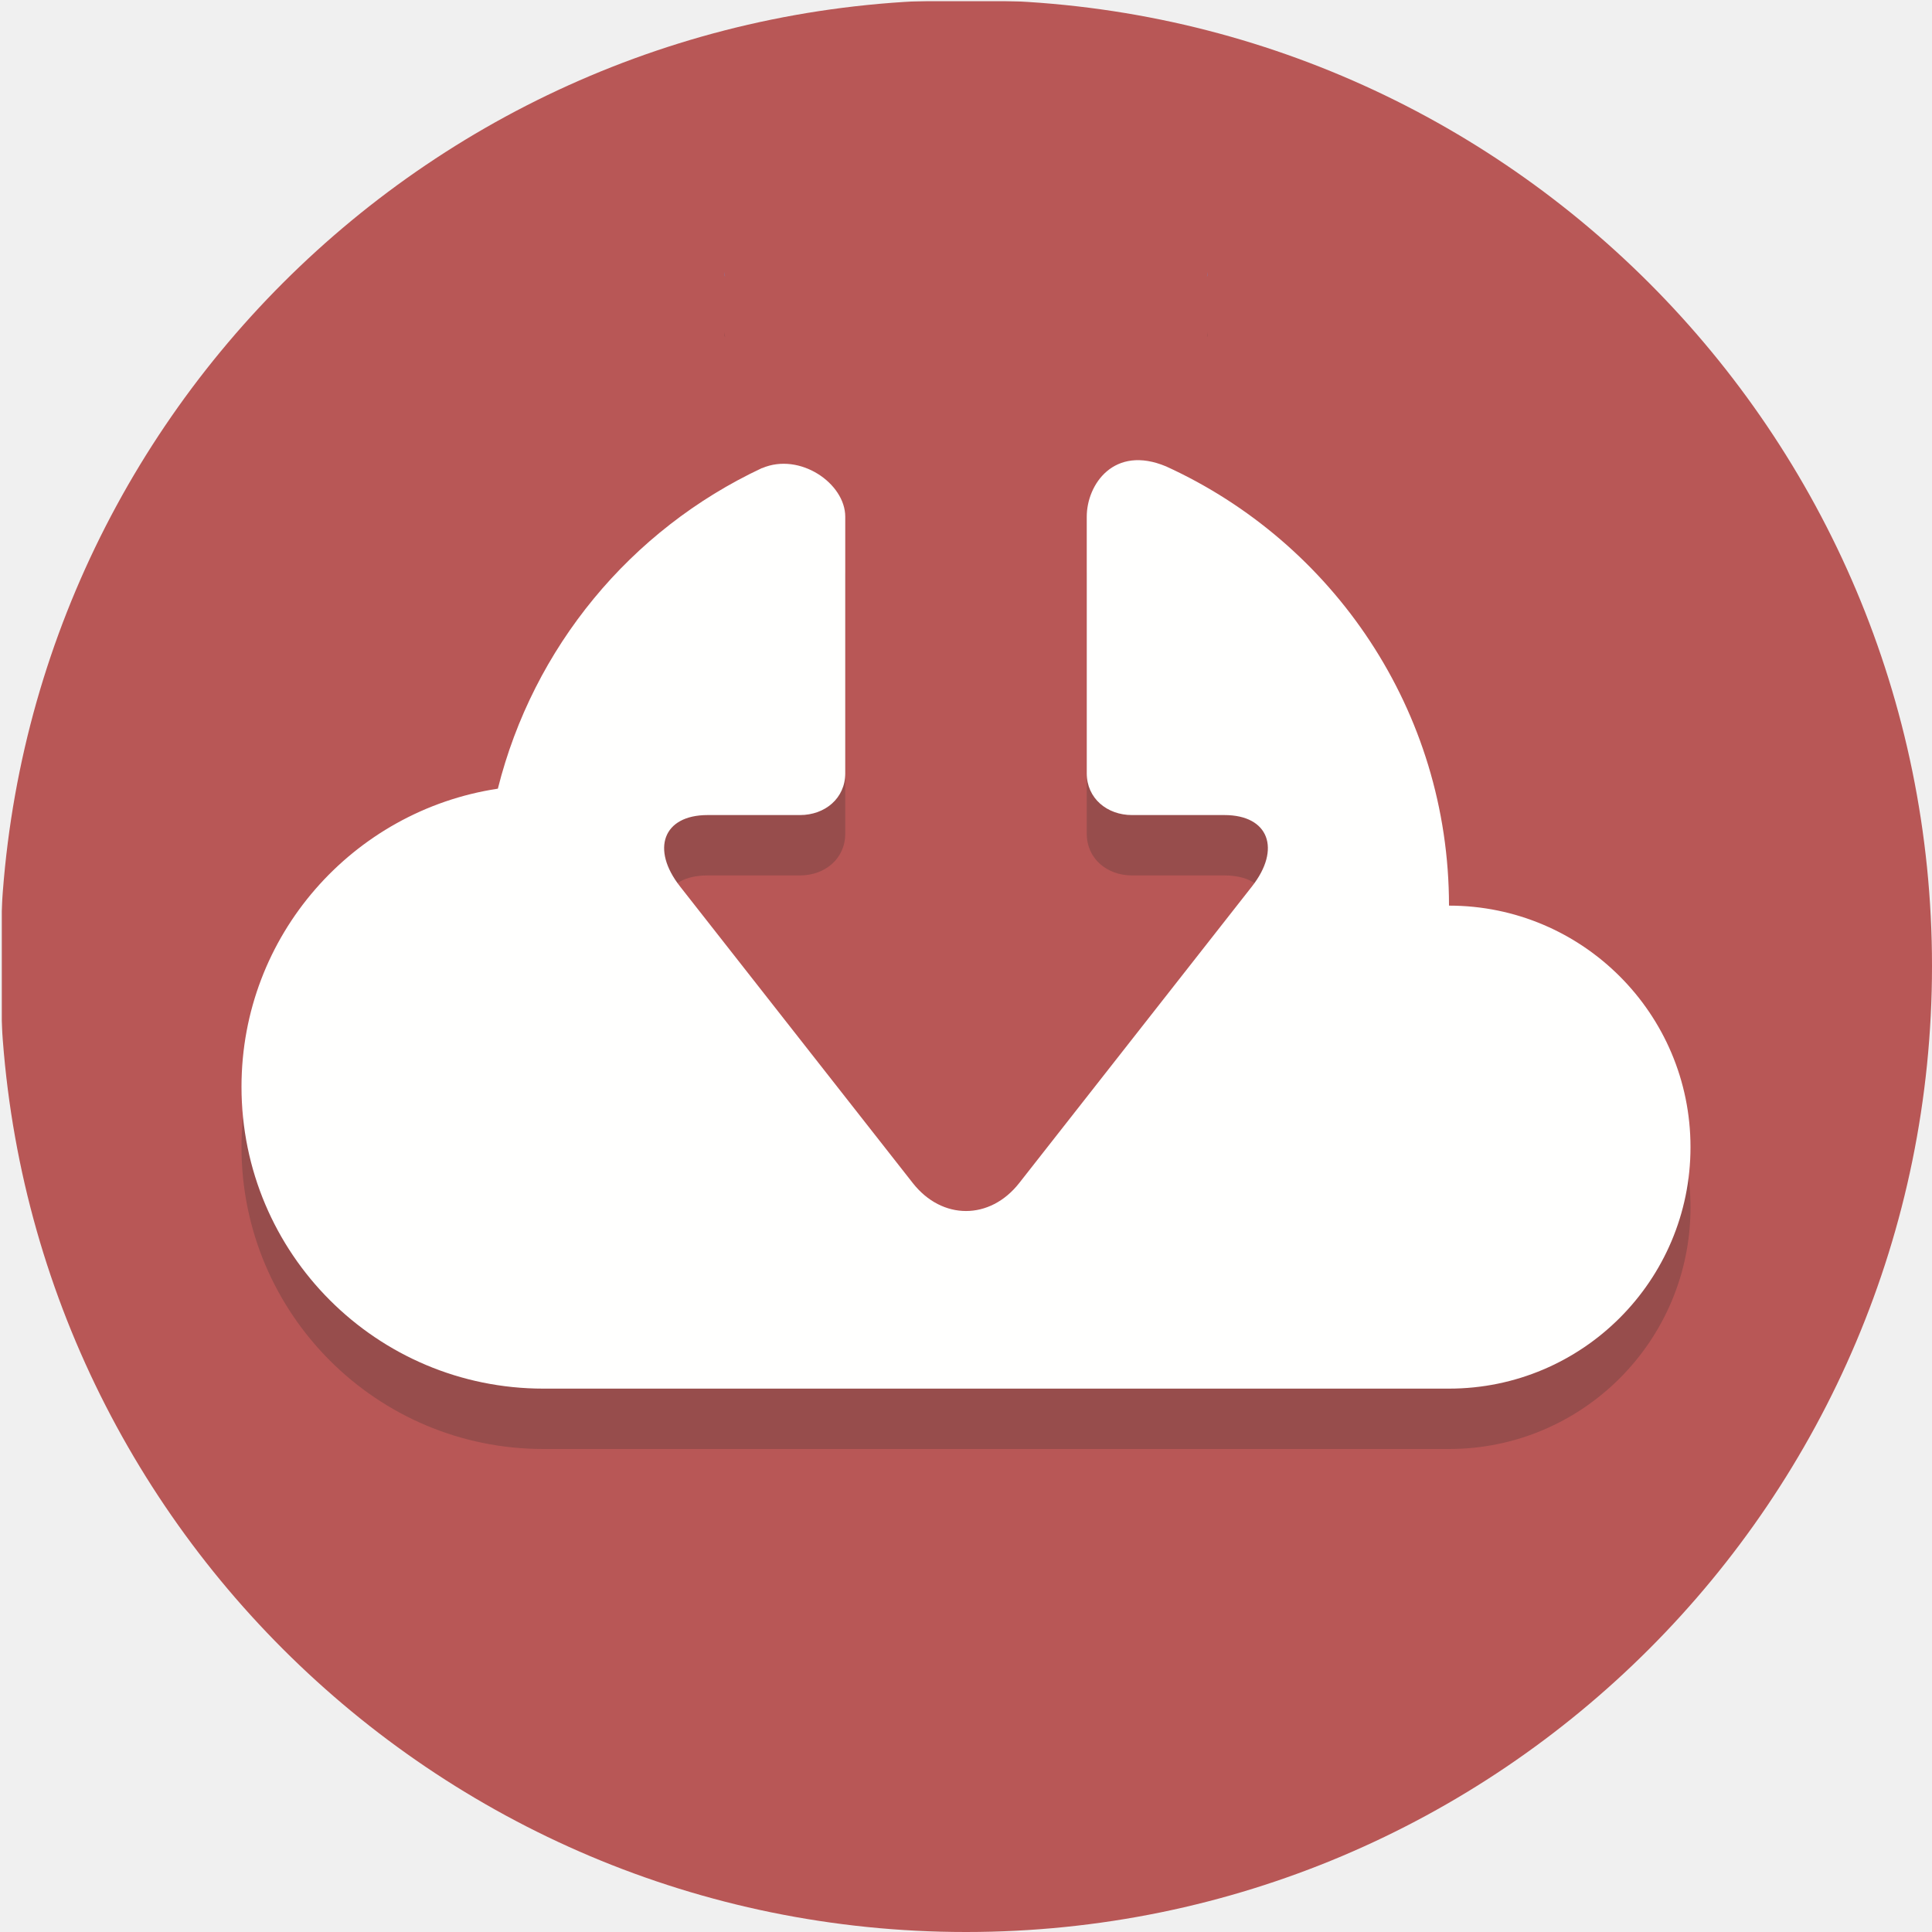
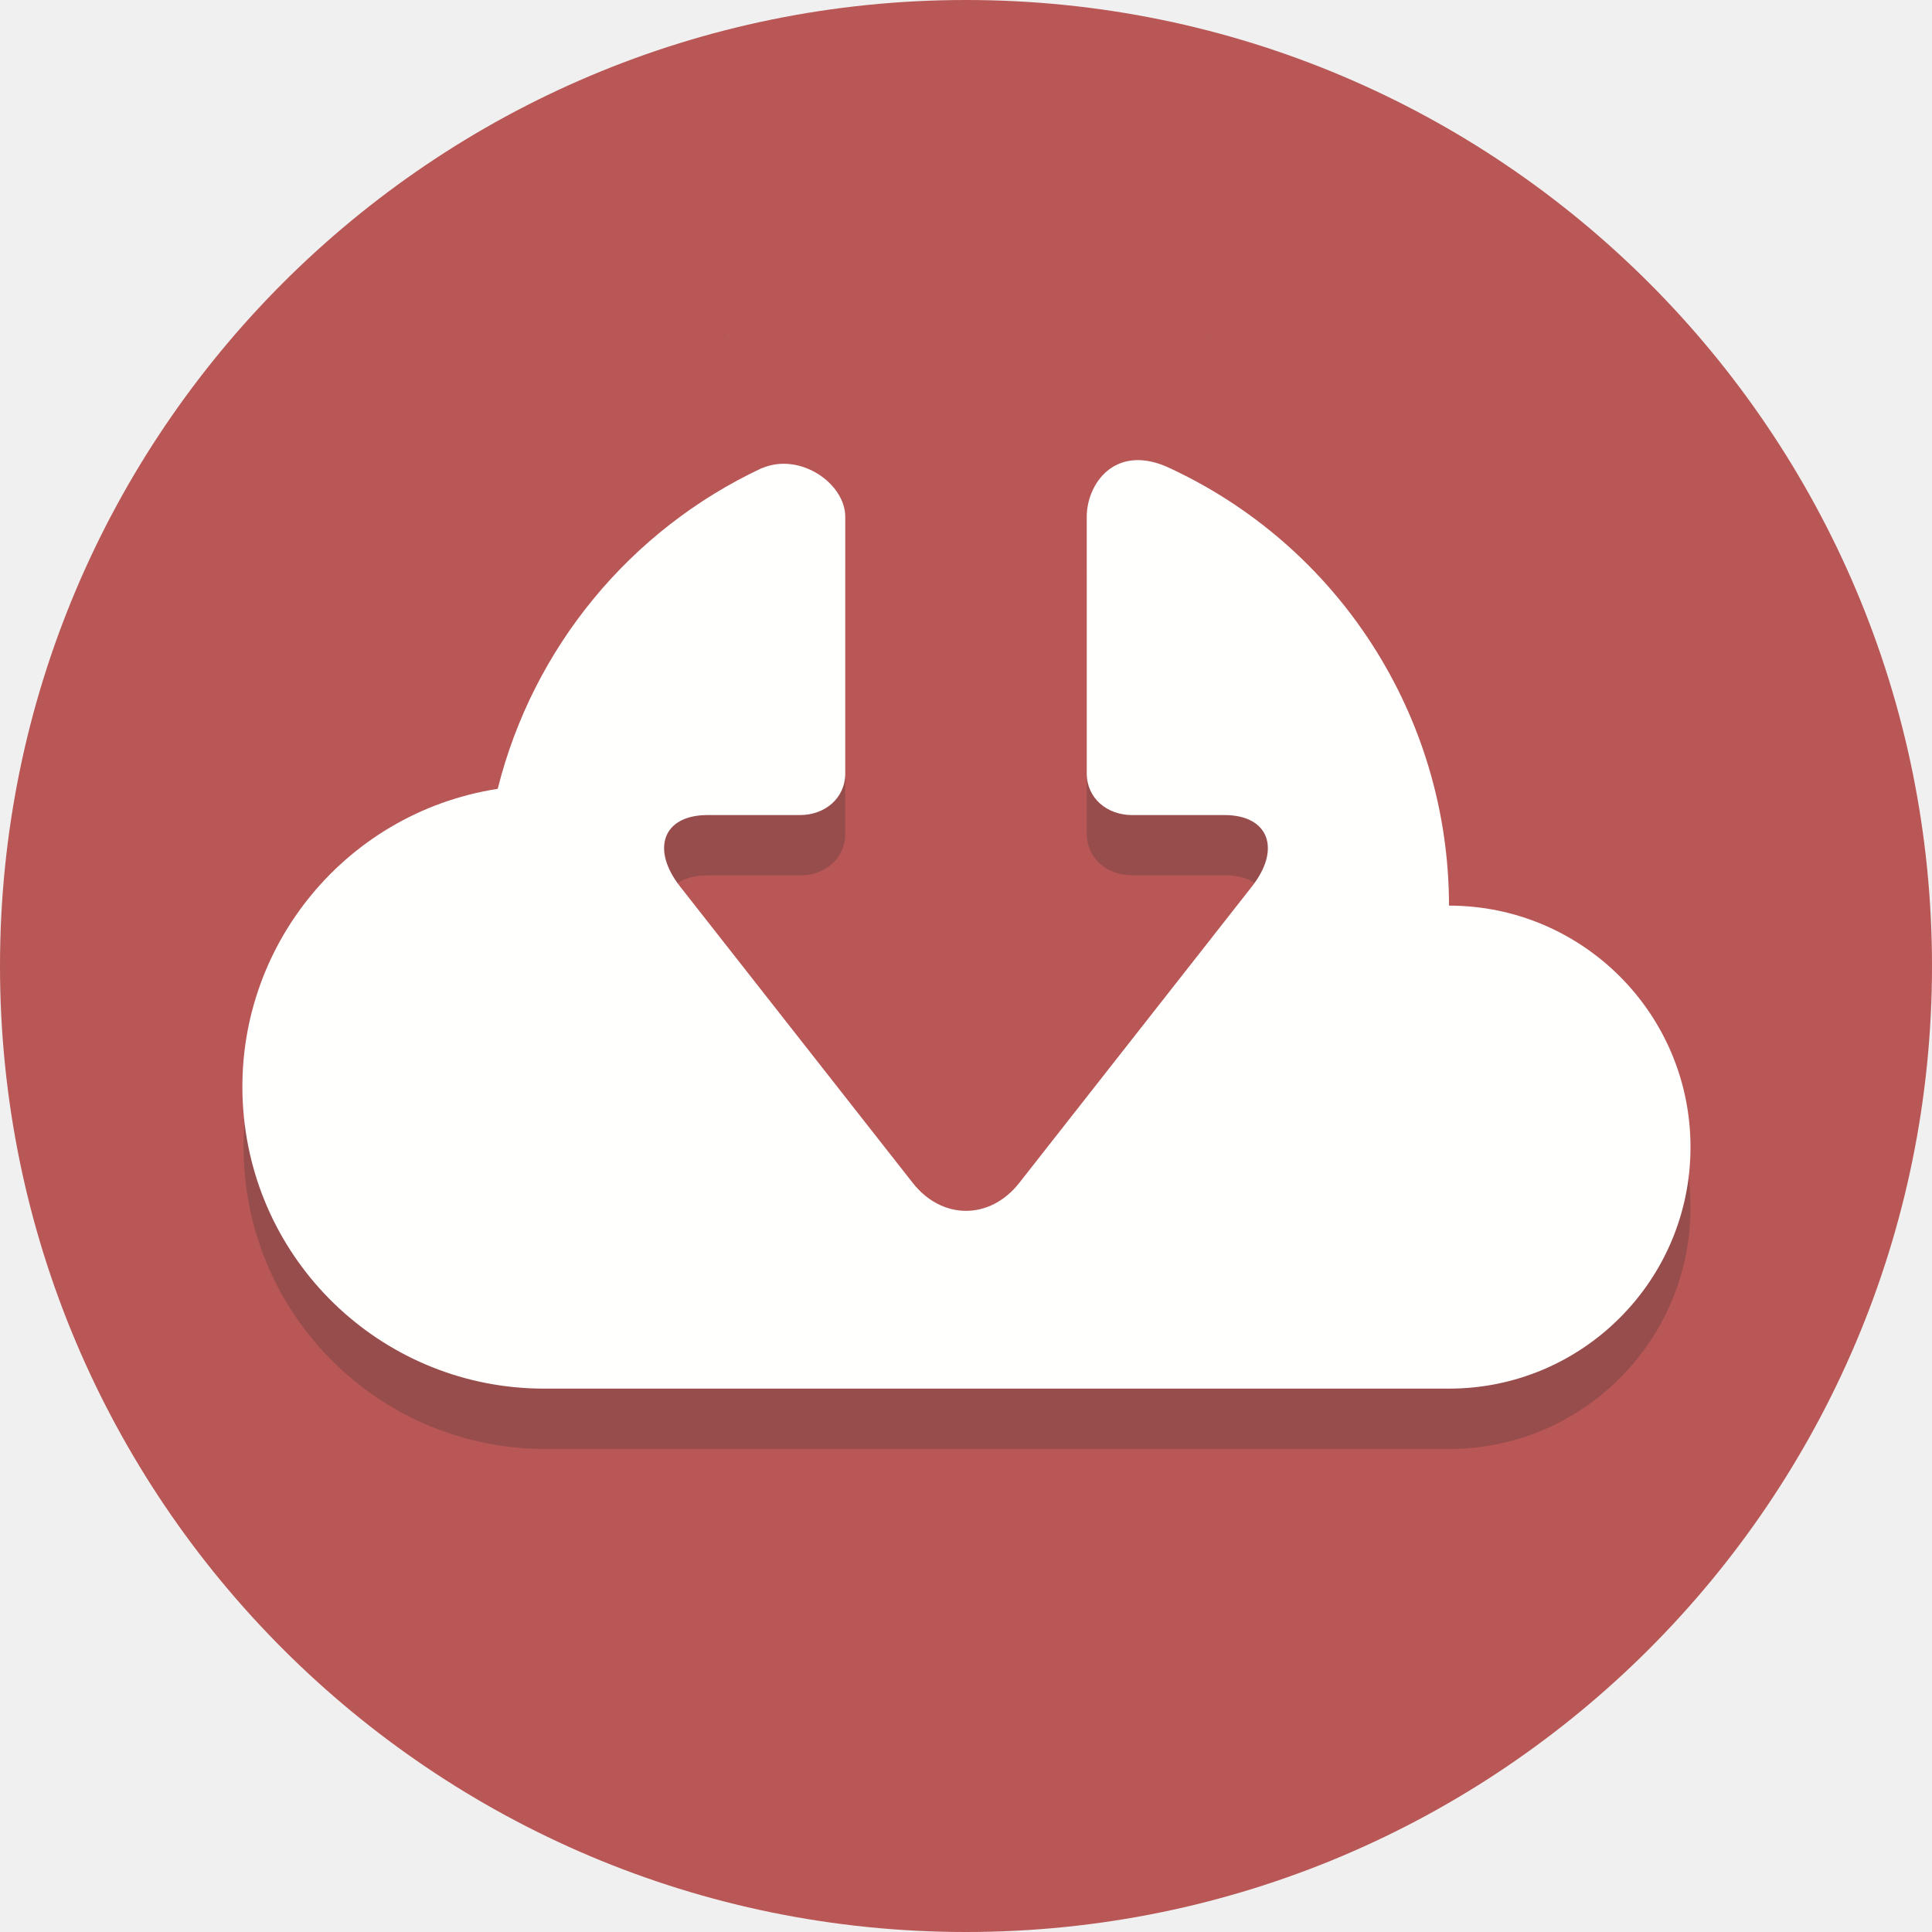
- <svg xmlns="http://www.w3.org/2000/svg" xmlns:xlink="http://www.w3.org/1999/xlink" width="64px" height="64px" viewBox="0 0 64 64" version="1.1">
-   <defs>
-     <path id="path-1" d="M.06 64V.04H64V64z" />
-   </defs>
-   <g id="Page-1" stroke="none" stroke-width="1" fill="none" fill-rule="evenodd">
-     <g id="download">
-       <g id="Group-3">
-         <mask id="mask-2" fill="#fff">
-           <use xlink:href="#path-1" />
-         </mask>
-         <path d="M64 32c0 17.673-14.327 32-32 32C14.327 64 0 49.673 0 32 0 14.327 14.327 0 32 0c17.673 0 32 14.327 32 32" id="Fill-1" fill="#B85756" mask="url(#mask-2)" />
-       </g>
-       <path d="M39.984 11.174c.006-.098.01-.156.013-.156.002 0 .003.031.003.099l-.016.057" id="Fill-4" fill="#974D4C" />
-       <path d="M24.018 11.179L24 11.117c0-.068.001-.099.003-.099.003 0 .008.059.015.161" id="Fill-5" fill="#974D4C" />
-       <path d="M48 48H18c-5.523 0-10-4.477-10-10 0-5.009 3.687-9.146 8.492-9.874a16.037 16.037 0 0 1 8.748-10.62l.007.001c.233-.1.474-.144.713-.144 1.044 0 2.04.855 2.04 1.754v8.5c0 .828-.672 1.383-1.5 1.383h-3.061c-1.472 0-1.883 1.127-.914 2.362l7.713 9.829c.485.617 1.123.926 1.762.926s1.277-.309 1.762-.926l7.713-9.829c.969-1.235.558-2.362-.914-2.362H37.5c-.828 0-1.5-.555-1.5-1.383v-8.5c0-.858.579-1.874 1.695-1.874.279 0 .59.063.935.208C44.153 19.972 48 25.531 48 32a8 8 0 0 1 0 16" id="Fill-6" fill="#974D4C" />
-       <path d="M48 30c0-6.469-3.847-12.028-9.37-14.549-1.726-.724-2.63.595-2.63 1.666v8.5c0 .828.672 1.383 1.5 1.383h3.061c1.472 0 1.883 1.127.914 2.362l-7.713 9.829c-.969 1.234-2.555 1.234-3.524 0l-7.713-9.829c-.969-1.235-.558-2.362.914-2.362H26.5c.828 0 1.5-.555 1.5-1.383v-8.5c0-1.105-1.504-2.143-2.753-1.61l-.007-.001a16.037 16.037 0 0 0-8.748 10.62C11.687 26.854 8 30.991 8 36c0 5.523 4.477 10 10 10h30a8 8 0 0 0 0-16" id="Fill-7" fill="#FFFFFE" />
-       <path d="M39.984 9.174L40 9.117c0-.161-.005-.113-.016.057" id="Fill-8" fill="#8478AA" />
-       <path d="M24 9.117l.018.062c-.012-.174-.018-.225-.018-.062" id="Fill-9" fill="#8478AA" />
-     </g>
-   </g>
+ <svg xmlns="http://www.w3.org/2000/svg" width="1024" height="1024" viewBox="0 0 1024 1024">
+   <circle id="background" fill="#B85756" cx="512" cy="512" r="512" />
+   <path fill="#974D4C" d="M639.7 178.8l.3-2.5v1.6l-.3.9M384.3 178.9l-.3-1v-1.6l.3 2.6M768 768H288a160 160 0 0 1-24.1-318 256.6 256.6 0 0 1 140-169.9c3.8-1.6 7.6-2.3 11.5-2.3 16.7 0 32.6 13.7 32.6 28v136c0 13.3-10.8 22.2-24 22.2h-49c-23.5 0-30.1 18-14.6 37.8L483.8 659a36 36 0 0 0 28.2 14.8 36 36 0 0 0 28.2-14.8l123.4-157.3c15.5-19.8 9-37.8-14.6-37.8h-49c-13.2 0-24-8.9-24-22.1v-136c0-13.8 9.3-30 27.1-30 4.5 0 9.5 1 15 3.3A255.8 255.8 0 0 1 768 512a128 128 0 0 1 0 256" />
+   <path fill="#FFFFFE" d="M768 480a255.8 255.8 0 0 0-150-232.8c-27.5-11.6-42 9.5-42 26.7v136c0 13.2 10.8 22.1 24 22.1h49c23.5 0 30.1 18 14.6 37.8L540.2 627c-15.5 19.7-40.9 19.7-56.4 0L360.4 469.8c-15.5-19.8-9-37.8 14.6-37.8h49c13.2 0 24-8.9 24-22.1v-136c0-17.7-24-34.3-44-25.8h-.2a256.6 256.6 0 0 0-140 170A159.9 159.9 0 0 0 288 736h480a128 128 0 0 0 0-256" />
</svg>
